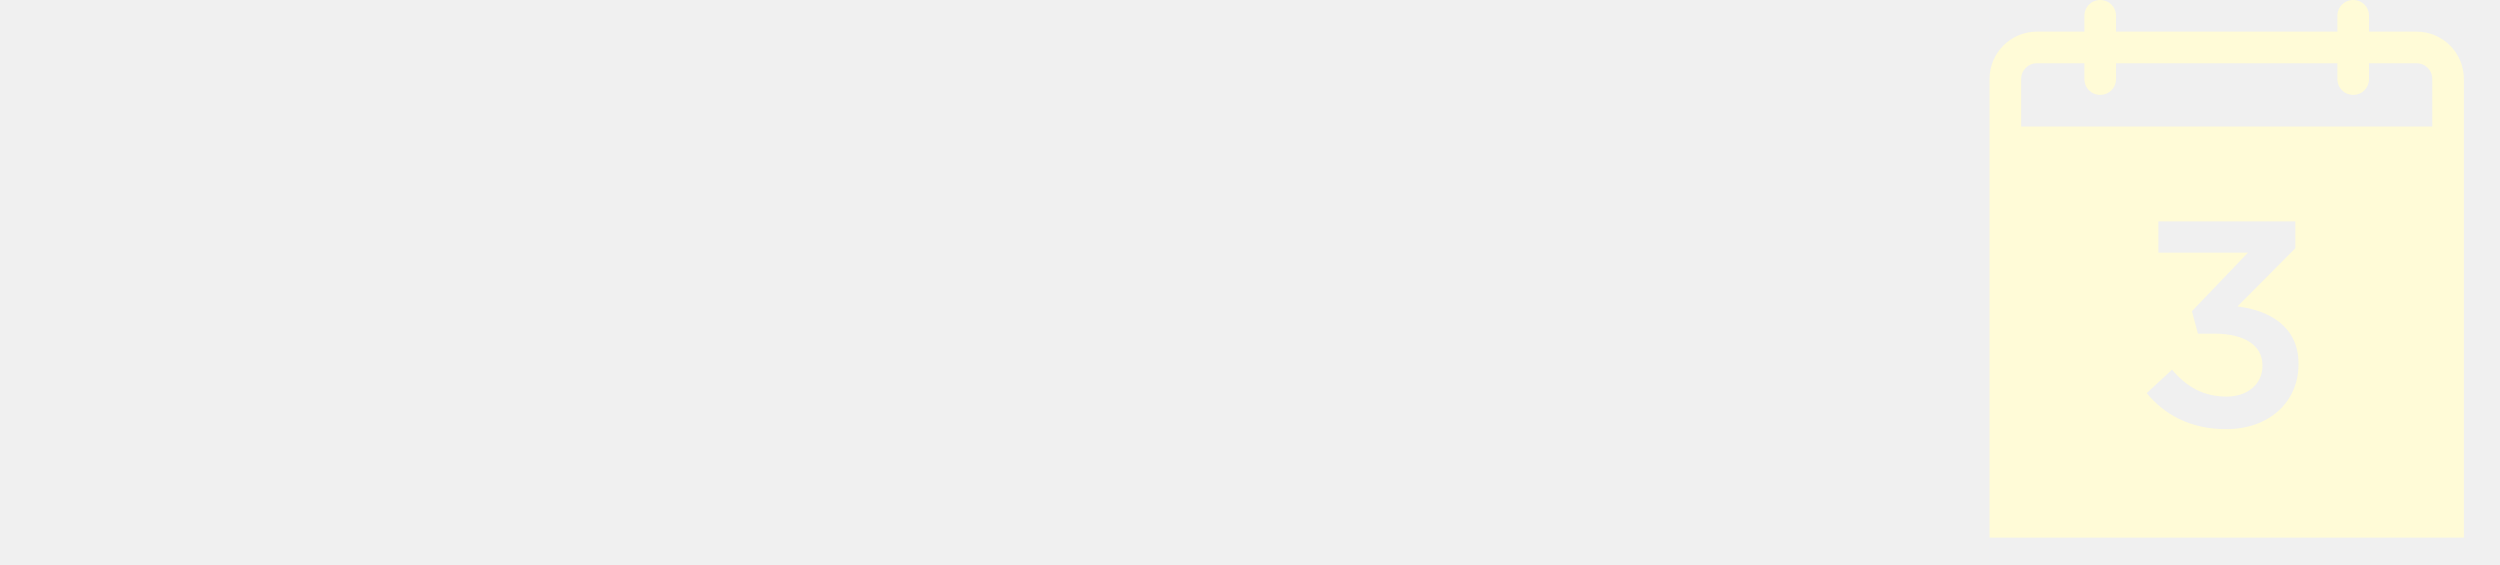
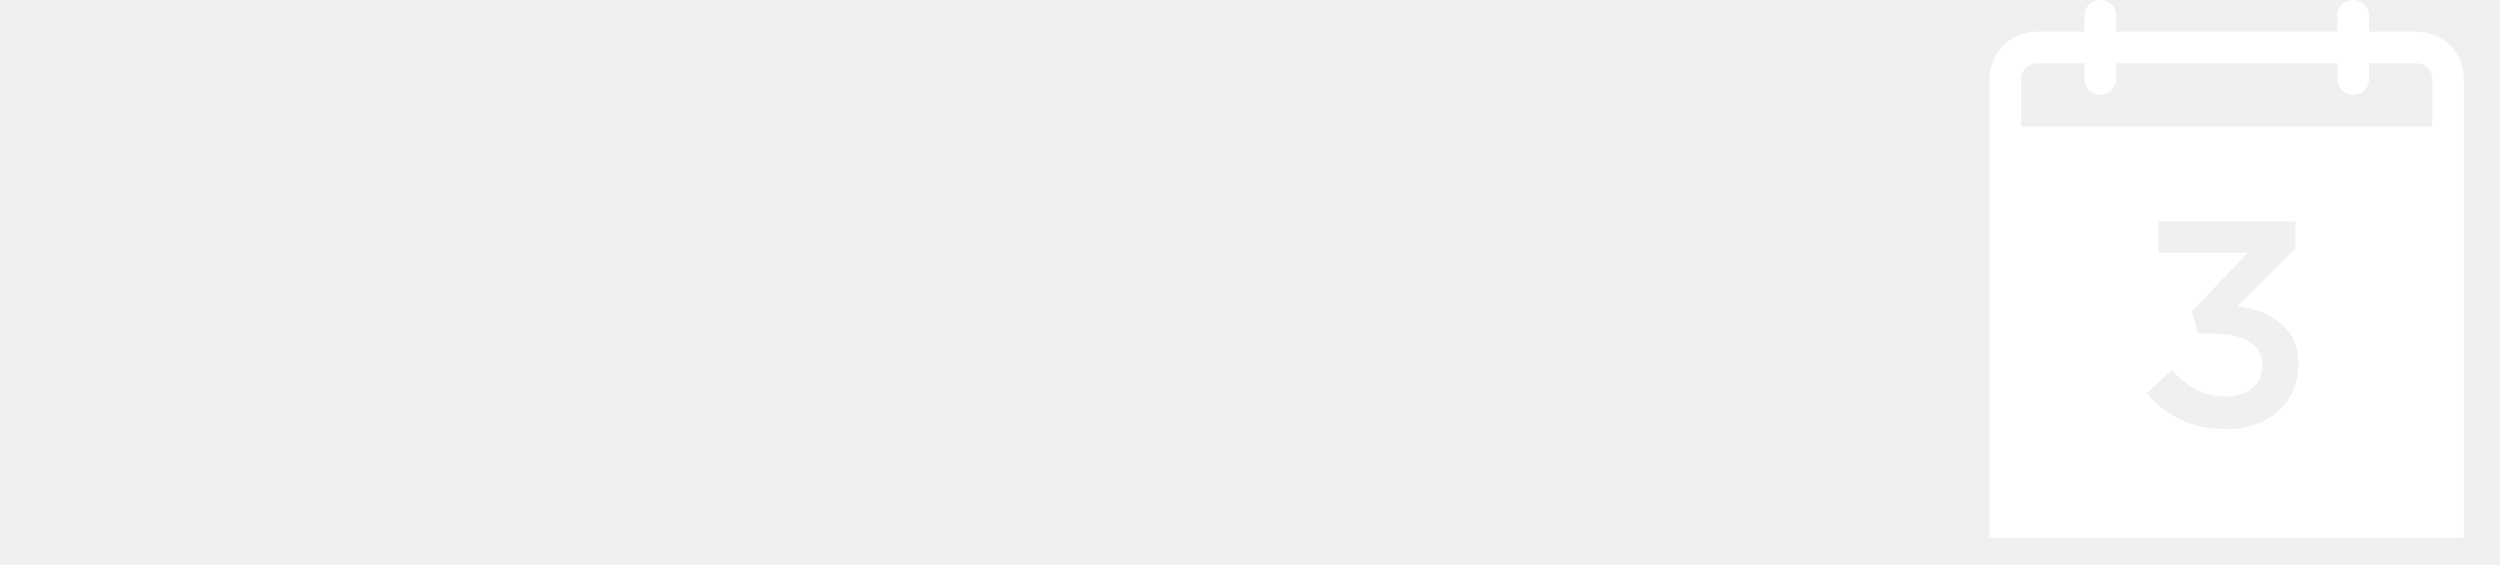
<svg xmlns="http://www.w3.org/2000/svg" width="279" height="63" viewBox="0 0 279 63" fill="none">
  <g clip-path="url(#clip0_39_447)">
    <g clip-path="url(#clip1_39_447)">
-       <path fill-rule="evenodd" clip-rule="evenodd" d="M271.443 14.118H225.561V8.824C225.561 7.835 226.337 7.059 227.325 7.059H232.619V8.824C232.619 9.812 233.396 10.588 234.384 10.588C235.372 10.588 236.149 9.812 236.149 8.824V7.059H260.855V8.824C260.855 9.812 261.631 10.588 262.619 10.588C263.608 10.588 264.384 9.812 264.384 8.824V7.059H269.678C270.667 7.059 271.443 7.835 271.443 8.824V14.118ZM256.514 40.659C256.514 44.859 253.231 47.894 248.431 47.894C244.408 47.894 241.514 46.235 239.572 43.871L242.396 41.259C244.055 43.2 245.925 44.259 248.502 44.259C250.761 44.259 252.49 42.918 252.49 40.835V40.765C252.49 38.506 250.408 37.235 247.161 37.235H245.29L244.619 34.729L250.867 28.2H240.878V24.706H256.161V27.706L249.702 34.2C253.196 34.623 256.514 36.388 256.514 40.588V40.659ZM269.678 3.529H264.384V1.765C264.384 0.776 263.608 0 262.619 0C261.631 0 260.855 0.776 260.855 1.765V3.529H236.149V1.765C236.149 0.776 235.372 0 234.384 0C233.396 0 232.619 0.776 232.619 1.765V3.529H227.325C224.396 3.529 222.031 5.894 222.031 8.824V60H274.972V8.824C274.972 5.894 272.608 3.529 269.678 3.529Z" fill="#FFFBD7" />
+       <path fill-rule="evenodd" clip-rule="evenodd" d="M271.443 14.118H225.561V8.824C225.561 7.835 226.337 7.059 227.325 7.059H232.619V8.824C232.619 9.812 233.396 10.588 234.384 10.588C235.372 10.588 236.149 9.812 236.149 8.824V7.059H260.855V8.824C260.855 9.812 261.631 10.588 262.619 10.588C263.608 10.588 264.384 9.812 264.384 8.824V7.059H269.678C270.667 7.059 271.443 7.835 271.443 8.824V14.118ZM256.514 40.659C256.514 44.859 253.231 47.894 248.431 47.894C244.408 47.894 241.514 46.235 239.572 43.871L242.396 41.259C244.055 43.2 245.925 44.259 248.502 44.259C250.761 44.259 252.49 42.918 252.49 40.835V40.765C252.49 38.506 250.408 37.235 247.161 37.235H245.29L244.619 34.729L250.867 28.2H240.878V24.706H256.161V27.706L249.702 34.2C253.196 34.623 256.514 36.388 256.514 40.588V40.659ZM269.678 3.529H264.384V1.765C264.384 0.776 263.608 0 262.619 0C261.631 0 260.855 0.776 260.855 1.765V3.529H236.149V1.765C236.149 0.776 235.372 0 234.384 0C233.396 0 232.619 0.776 232.619 1.765V3.529H227.325C224.396 3.529 222.031 5.894 222.031 8.824V60H274.972V8.824C274.972 5.894 272.608 3.529 269.678 3.529Z" fill="#fff" />
    </g>
  </g>
  <defs>
    <clipPath id="clip0_39_447">
      <rect width="278" height="63" fill="white" transform="translate(0.5)" />
    </clipPath>
    <clipPath id="clip1_39_447">
      <rect width="60" height="60" fill="white" transform="translate(218.5)" />
    </clipPath>
  </defs>
</svg>
